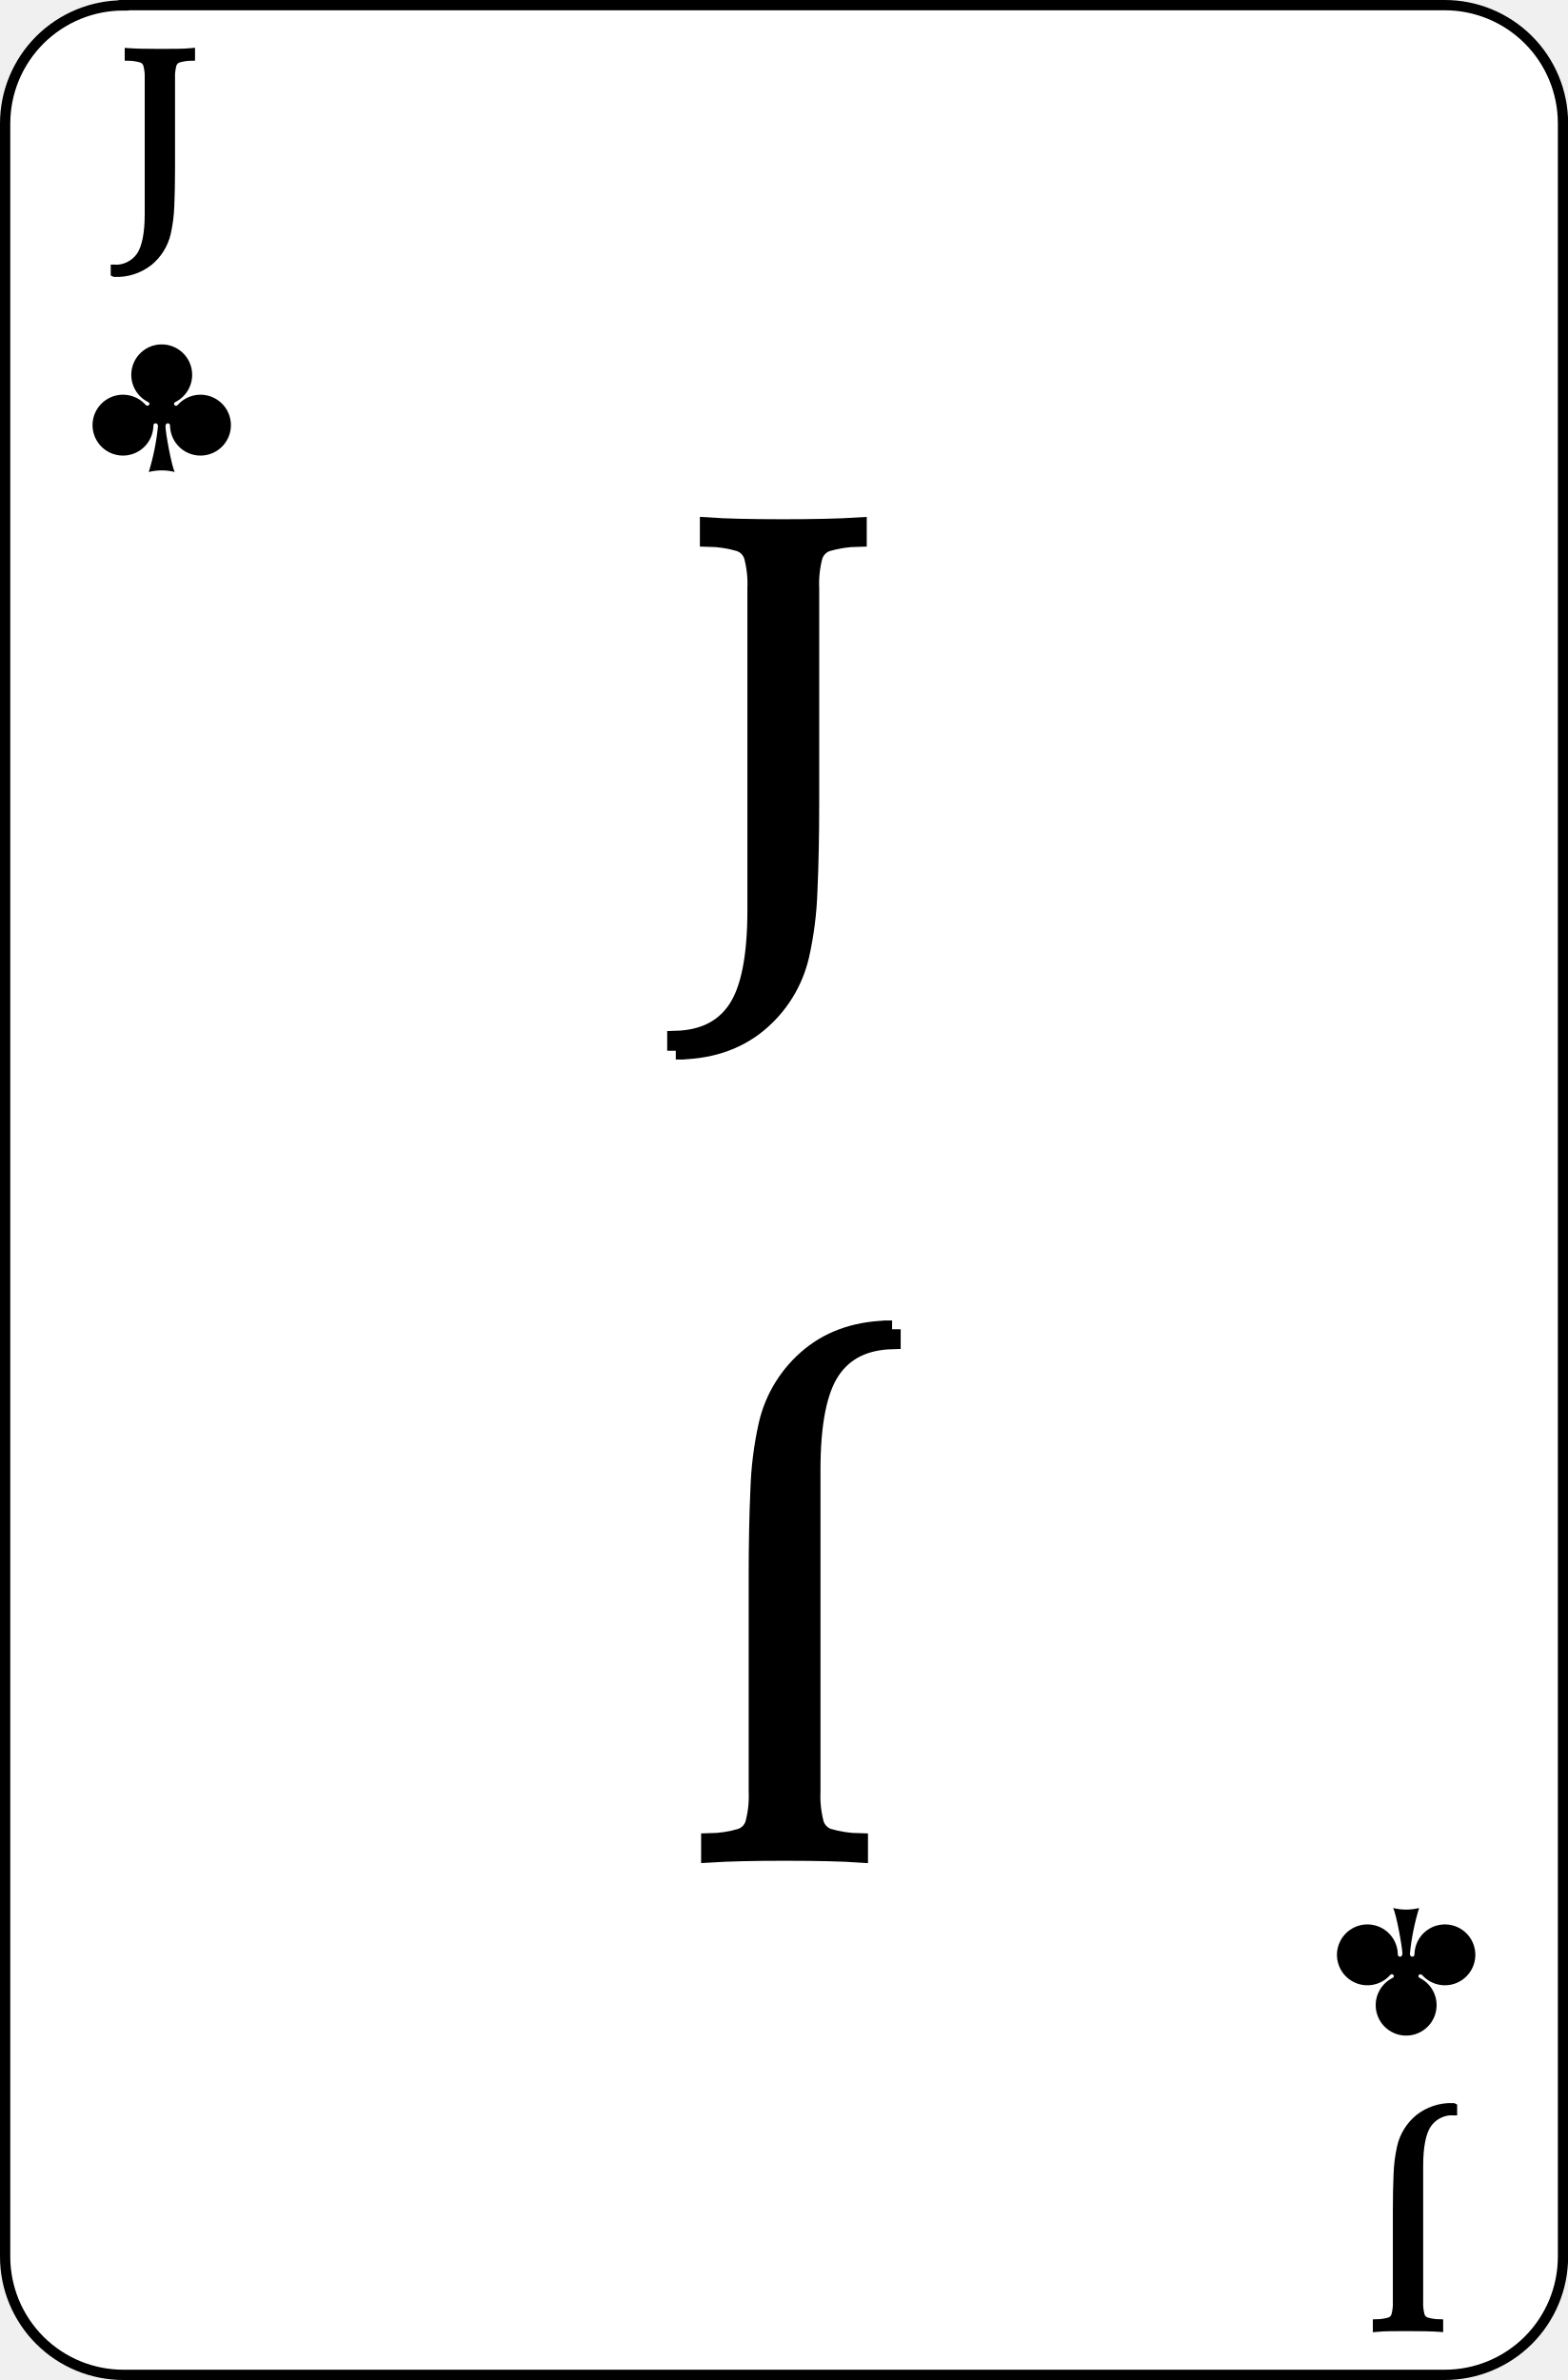
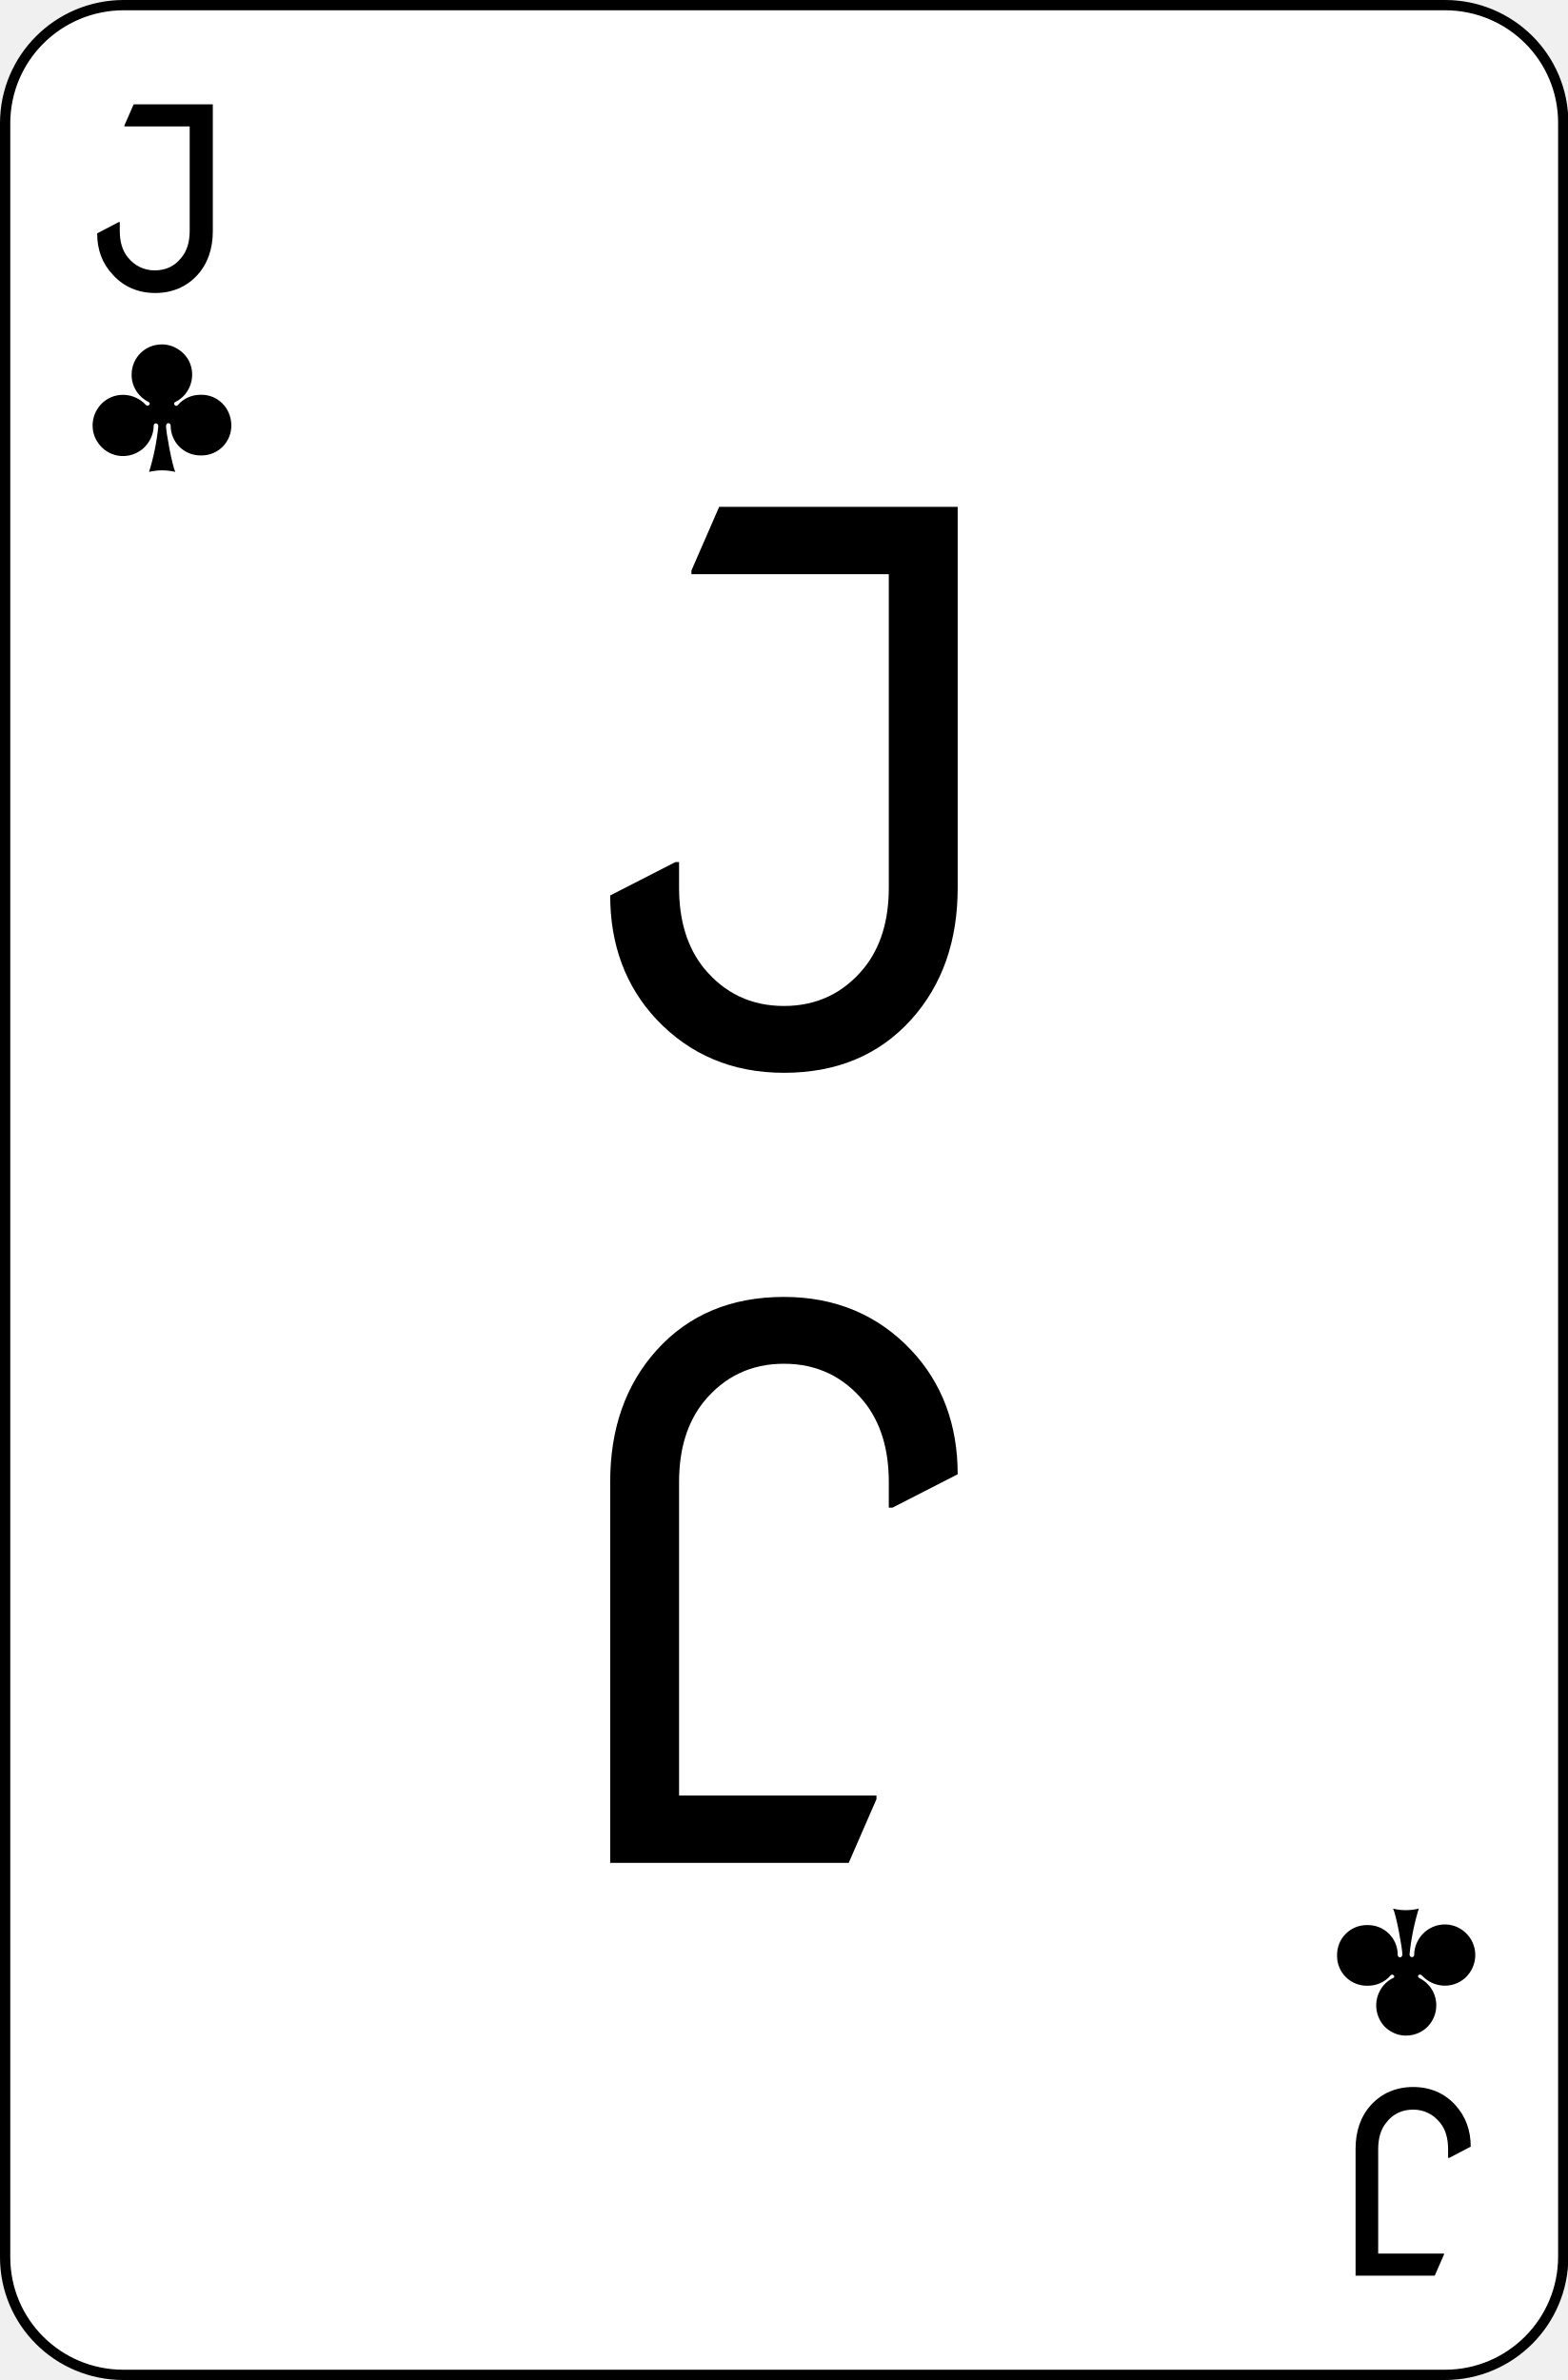
- <svg xmlns="http://www.w3.org/2000/svg" id="Layer_1" data-name="Layer 1" viewBox="0 0 305 463">
-   <defs>
-     <style>.cls-1{fill:#fff;stroke-linecap:round;stroke-width:2px;}.cls-1,.cls-2,.cls-3{stroke:#000;}.cls-2,.cls-3{stroke-miterlimit:10;}.cls-2{stroke-width:1.44px;}.cls-3{stroke-width:3.42px;}</style>
-   </defs>
-   <path class="cls-1" d="M164.05,71H421a23,23,0,0,1,23.05,23V509A23,23,0,0,1,421,532H164.05A23,23,0,0,1,141,509V94.05a23,23,0,0,1,23.05-23Z" transform="translate(-140 -70)" />
+ <svg xmlns="http://www.w3.org/2000/svg" version="1.1" id="Layer_1" x="0px" y="0px" viewBox="0 0 305 463" style="enable-background:new 0 0 305 463;" xml:space="preserve">
+   <style type="text/css">
+ 	.st0{fill:#FFFFFF;stroke:#000000;stroke-width:2;stroke-linecap:round;}
+ 	.st1{enable-background:new    ;}
+ </style>
+   <path class="st0" d="M24.1,1h257c12.7,0,23,10.2,23,22.9c0,0,0,0,0,0.1v415c0,12.7-10.3,23-23,23c0,0,0,0-0.1,0H24  c-12.7,0-23-10.2-23-22.9c0,0,0,0,0-0.1V24C1,11.3,11.3,1,24.1,1C24,1,24,1,24.1,1L24.1,1z" />
  <g id="layer1">
-     <path id="path3211" d="M171.46,137a5.92,5.92,0,0,0-2.62,11.23c.59.29-.05,1-.49.55a5.92,5.92,0,1,0,1.49,4c0-.57.89-.63.89.14a45.45,45.45,0,0,1-1.79,8.9,10.44,10.44,0,0,1,5.05,0c-.63-1.23-1.8-7.68-1.8-8.9,0-.77.88-.71.89-.14a5.92,5.92,0,1,0,1.49-4c-.43.49-1.08-.26-.49-.55A5.92,5.92,0,0,0,171.46,137Z" transform="translate(-140 -70)" />
+     <path id="path3211" d="M31.5,67c-3.3,0-5.9,2.6-5.9,5.9c0,2.3,1.3,4.3,3.3,5.3c0.6,0.3-0.1,1-0.5,0.6c-2.2-2.4-5.9-2.7-8.4-0.5   c-2.4,2.2-2.7,5.9-0.5,8.4s5.9,2.7,8.4,0.5c1.2-1.1,2-2.7,2-4.4c0-0.6,0.9-0.6,0.9,0.1c-0.3,3-0.9,6-1.8,8.9c1.7-0.4,3.4-0.4,5.1,0   c-0.6-1.2-1.8-7.7-1.8-8.9c0-0.8,0.9-0.7,0.9-0.1c0,3.3,2.7,5.9,6,5.8c3.3,0,5.9-2.7,5.8-6s-2.7-5.9-6-5.8c-1.7,0-3.3,0.7-4.4,2   c-0.4,0.5-1.1-0.3-0.5-0.6c2.9-1.4,4.1-5,2.7-7.9C35.8,68.3,33.7,67,31.5,67z" />
  </g>
-   <path class="cls-2" d="M162.26,123.14v-.92h0a5.76,5.76,0,0,0,5-2.49h0c1.07-1.6,1.61-4.31,1.61-8.11h0V85.22h0a8.68,8.68,0,0,0-.29-2.64h0a1.71,1.71,0,0,0-1.08-1.11h0a9.54,9.54,0,0,0-2.52-.38h0v-1h0q2,.14,6.05.14h0c2.62,0,4.69,0,6.19-.14h0v1h0a9.54,9.54,0,0,0-2.52.38h0a1.71,1.71,0,0,0-1.08,1.11h0a8.68,8.68,0,0,0-.29,2.64h0v17.56h0q0,4.08-.14,7.23h0a28.72,28.72,0,0,1-.67,5.3h0A10.28,10.28,0,0,1,169,121h0a10.3,10.3,0,0,1-6.7,2.16Z" transform="translate(-140 -70)" />
-   <path d="M413.54,466a5.92,5.92,0,0,0,2.62-11.23c-.59-.29,0-1,.49-.55a5.92,5.92,0,1,0-1.49-4c0,.57-.89.63-.89-.14a45.45,45.45,0,0,1,1.79-8.9,10.44,10.44,0,0,1-5.05,0c.63,1.23,1.8,7.68,1.8,8.9,0,.77-.88.71-.89.14a5.92,5.92,0,1,0-1.49,4c.43-.49,1.08.26.49.55A5.92,5.92,0,0,0,413.54,466Z" transform="translate(-140 -70)" />
-   <path class="cls-2" d="M422.74,479.86v.92h0a5.76,5.76,0,0,0-5,2.49h0c-1.07,1.6-1.61,4.31-1.61,8.11h0v26.4h0a8.68,8.68,0,0,0,.29,2.64h0a1.71,1.71,0,0,0,1.08,1.11h0a9.54,9.54,0,0,0,2.52.38h0v1h0q-2-.14-6.05-.14h0c-2.62,0-4.69,0-6.19.14h0v-1h0a9.54,9.54,0,0,0,2.52-.38h0a1.71,1.71,0,0,0,1.08-1.11h0a8.68,8.68,0,0,0,.29-2.64h0V500.22h0q0-4.08.14-7.23h0a28.72,28.72,0,0,1,.67-5.3h0A10.28,10.28,0,0,1,416,482h0a10.3,10.3,0,0,1,6.7-2.16Z" transform="translate(-140 -70)" />
-   <path class="cls-3" d="M271.5,274.41v-2.17h0q8-.23,11.79-5.92h0q3.81-5.69,3.81-19.24h0V184.45h0a20.79,20.79,0,0,0-.68-6.27h0a4.08,4.08,0,0,0-2.56-2.61h0a22.85,22.85,0,0,0-6-.92h0v-2.27h0q4.78.33,14.35.34h0q9.33,0,14.69-.34h0v2.27h0a22.7,22.7,0,0,0-6,.92h0a4.07,4.07,0,0,0-2.57,2.61h0a20.79,20.79,0,0,0-.68,6.27h0v41.68h0q0,9.68-.34,17.13h0a67.52,67.52,0,0,1-1.59,12.59h0a24.26,24.26,0,0,1-8.37,13.43h0q-6.33,5.13-15.89,5.13Z" transform="translate(-140 -70)" />
-   <path class="cls-3" d="M313.5,328.59v2.17h0q-8,.23-11.79,5.92h0q-3.81,5.69-3.81,19.24h0v62.63h0a20.79,20.79,0,0,0,.68,6.27h0a4.08,4.08,0,0,0,2.56,2.61h0a22.85,22.85,0,0,0,6,.92h0v2.27h0q-4.78-.33-14.35-.34h0q-9.33,0-14.69.34h0v-2.27h0a22.7,22.7,0,0,0,6-.92h0a4.07,4.07,0,0,0,2.57-2.61h0a20.79,20.79,0,0,0,.68-6.27h0V376.87h0q0-9.67.34-17.13h0a67.52,67.52,0,0,1,1.59-12.59h0a24.26,24.26,0,0,1,8.37-13.43h0q6.33-5.13,15.89-5.13Z" transform="translate(-140 -70)" />
+   <path d="M273.5,396c3.3,0,5.9-2.6,5.9-5.9c0-2.3-1.3-4.3-3.3-5.3c-0.6-0.3,0-1,0.5-0.5c2.2,2.4,5.9,2.7,8.4,0.5  c2.4-2.2,2.7-5.9,0.5-8.4s-5.9-2.7-8.4-0.5c-1.2,1.1-2,2.7-2,4.4c0,0.6-0.9,0.6-0.9-0.1c0.3-3,0.9-6,1.8-8.9c-1.7,0.4-3.4,0.4-5,0  c0.6,1.2,1.8,7.7,1.8,8.9c0,0.8-0.9,0.7-0.9,0.1c0-3.3-2.7-5.9-6-5.8c-3.3,0-5.9,2.7-5.8,6c0,3.3,2.7,5.9,6,5.8c1.7,0,3.3-0.7,4.4-2  c0.4-0.5,1.1,0.3,0.5,0.5c-2.9,1.4-4.1,5-2.7,7.9C269.2,394.7,271.3,396,273.5,396z" />
+   <g class="st1">
+     <path d="M18.9,45.4l4.2-2.2h0.2v1.7c0,2.1,0.5,3.9,1.6,5.2c1.3,1.6,3.1,2.5,5.2,2.5s3.9-0.8,5.2-2.5c1.1-1.3,1.6-3.1,1.6-5.2V24.6   H24.2v-0.2l1.8-4.1h15.4V45c0,3.4-1,6.3-3,8.5c-2.1,2.3-4.9,3.5-8.2,3.5s-6.1-1.2-8.2-3.5C19.9,51.3,18.9,48.6,18.9,45.4z" />
+   </g>
+   <g class="st1">
+     <path d="M286.1,417.6l-4.2,2.2h-0.2v-1.7c0-2.1-0.5-3.9-1.6-5.2c-1.3-1.6-3.1-2.5-5.2-2.5s-3.9,0.8-5.2,2.5   c-1.1,1.3-1.6,3.1-1.6,5.2v20.3h12.8v0.2l-1.8,4.1h-15.4V418c0-3.4,1-6.3,3-8.5c2.1-2.3,4.9-3.5,8.2-3.5c3.3,0,6.1,1.2,8.2,3.5   C285.1,411.7,286.1,414.4,286.1,417.6z" />
+   </g>
+   <g class="st1">
+     <path d="M118.7,174.2l12.7-6.5h0.7v5c0,6.4,1.6,11.6,4.8,15.6c4,4.9,9.2,7.4,15.6,7.4c6.4,0,11.6-2.5,15.6-7.4   c3.2-4,4.8-9.2,4.8-15.6v-61h-38.4V111l5.4-12.4h46.4v74.1c0,10.4-3,18.9-9,25.6c-6.3,7-14.6,10.4-24.8,10.4   c-10,0-18.3-3.5-24.8-10.4C121.7,191.9,118.7,183.8,118.7,174.2z" />
+   </g>
+   <g class="st1">
+     <path d="M186.3,286.8l-12.7,6.5h-0.7v-5c0-6.4-1.6-11.6-4.8-15.6c-4-4.9-9.2-7.4-15.6-7.4s-11.6,2.5-15.6,7.4   c-3.2,4-4.8,9.2-4.8,15.6v61h38.4v0.7l-5.4,12.4h-46.4v-74.1c0-10.4,3-18.9,9-25.6c6.3-7,14.6-10.4,24.8-10.4   c10,0,18.3,3.5,24.8,10.4C183.3,269.1,186.3,277.2,186.3,286.8z" />
+   </g>
</svg>
